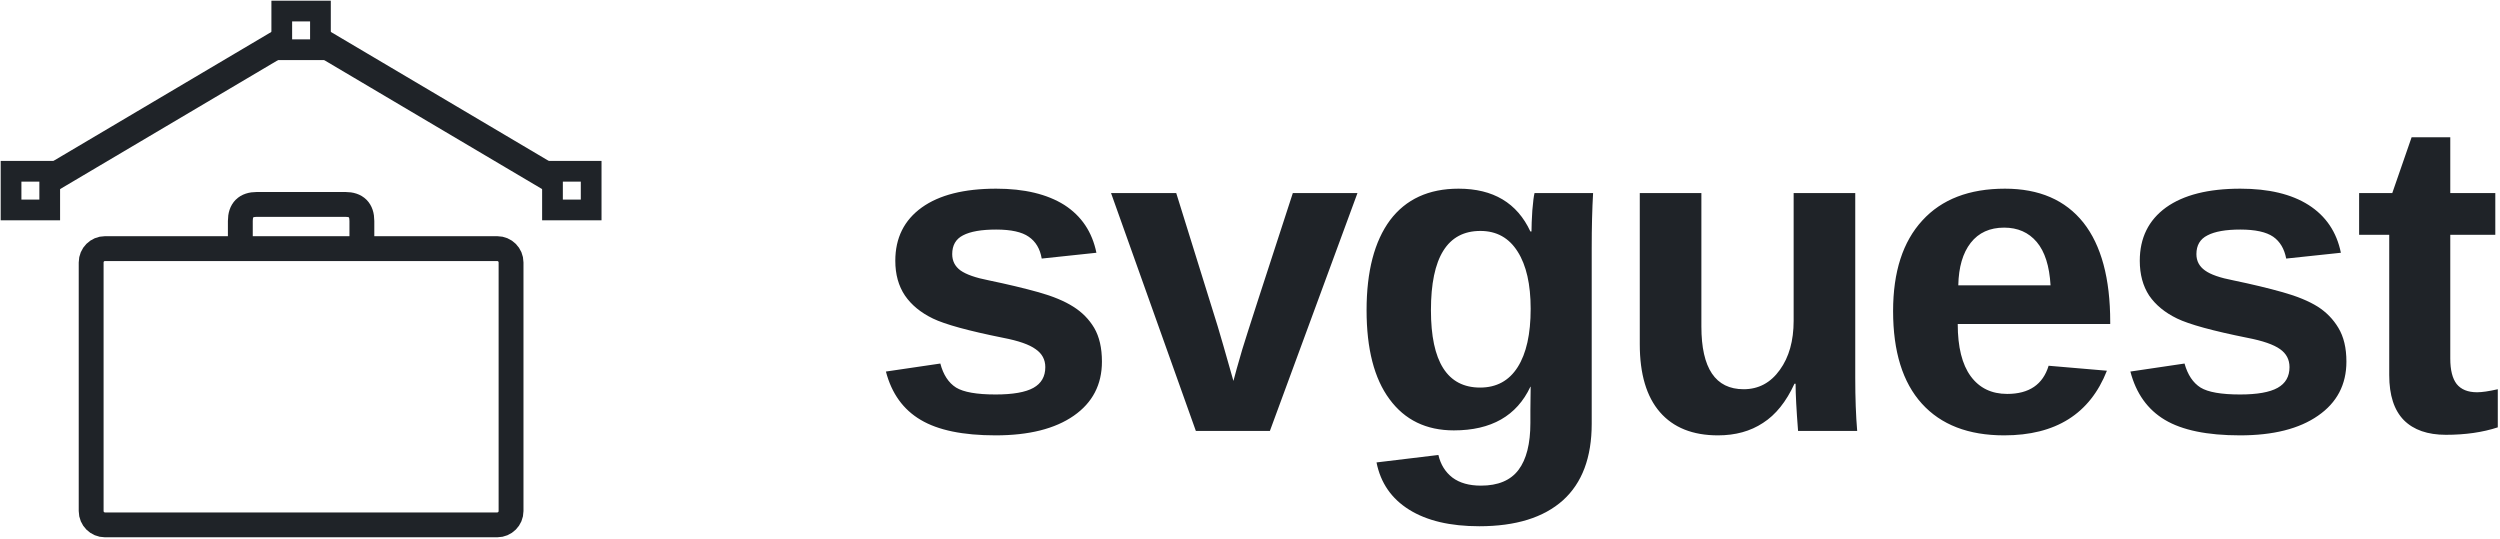
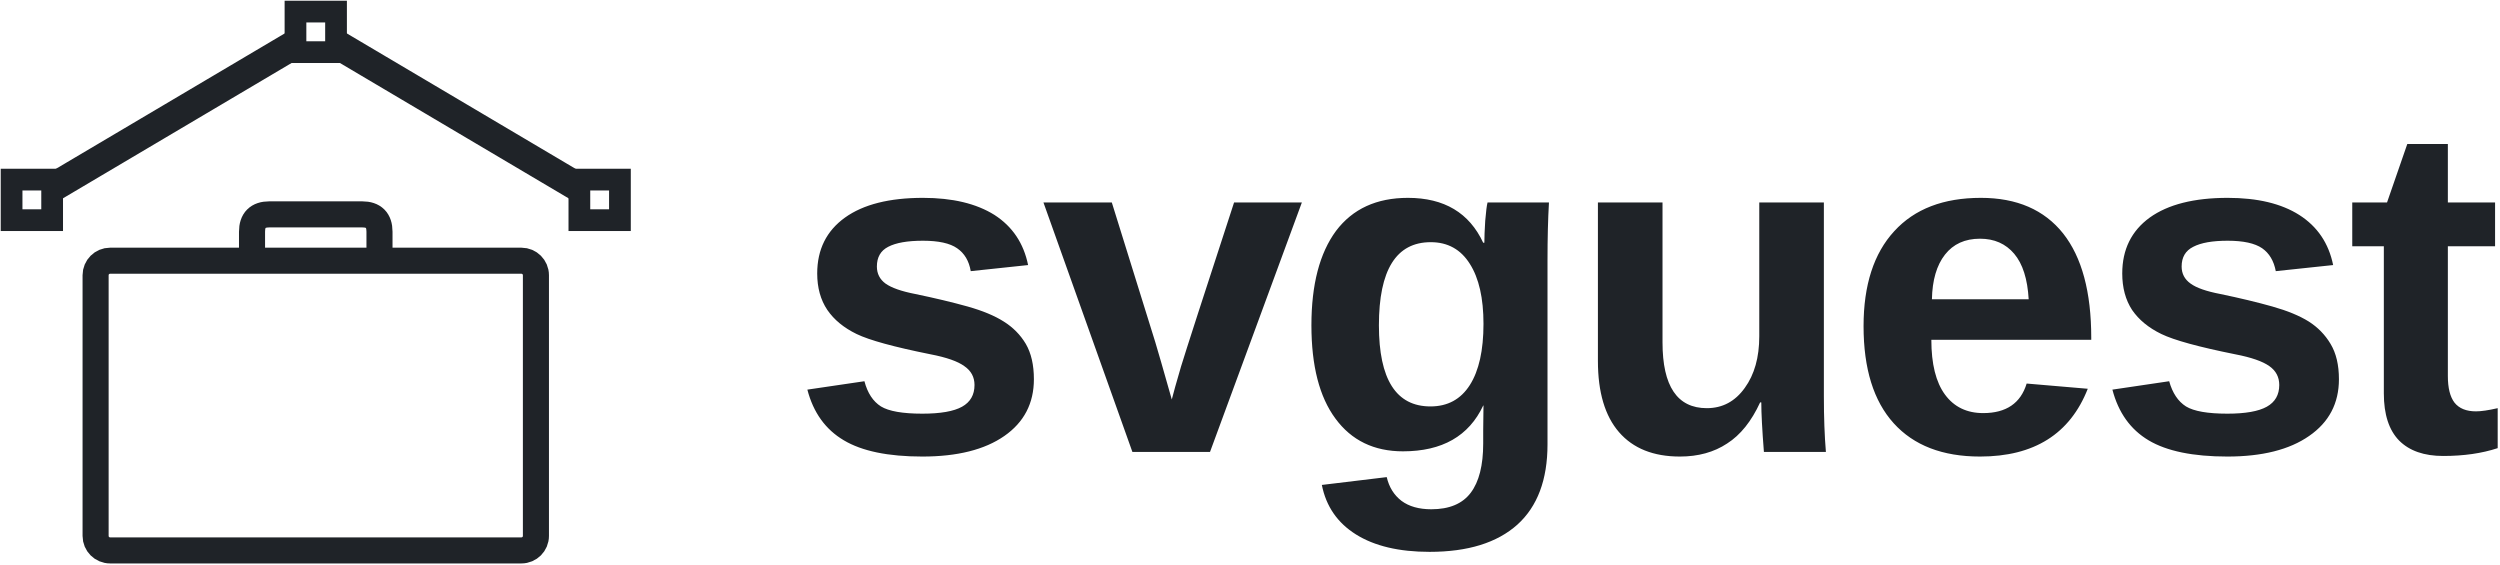
- <svg xmlns="http://www.w3.org/2000/svg" viewBox="11 21 905 195" width="905" height="195" color="#1f2328">
+ <svg xmlns="http://www.w3.org/2000/svg" viewBox="11 21 863 195" width="863" height="195" color="#1f2328">
  <g fill="none" stroke="currentColor">
    <path d="M29 85.86L113 36.14M127 36.14L211 85.86" stroke-width="10" />
    <path d="M15 83h14v14H15zM113 25h14v14h-14zM211 83h14v14h-14z" stroke-width="7.5" />
    <path d="M98 111V101Q98 95 104 95H136Q142 95 142 101V111" stroke-width="9" />
    <rect x="44" y="111" width="152" height="100" rx="5" stroke-width="9" />
  </g>
-   <path fill="currentColor" d="M409.9 151.9Q409.9 164.4 399.7 171.5Q389.5 178.6 371.4 178.6Q353.7 178.6 344.3 173Q334.8 167.4 331.7 155.5L351.4 152.6Q353 158.7 357.1 161.3Q361.2 163.8 371.4 163.8Q380.8 163.8 385.1 161.4Q389.4 159 389.4 153.9Q389.4 149.8 385.9 147.4Q382.5 144.9 374.2 143.3Q355.3 139.5 348.7 136.3Q342.1 133.1 338.6 128Q335.1 122.8 335.1 115.4Q335.1 103 344.7 96.1Q354.2 89.3 371.6 89.3Q386.9 89.3 396.3 95.2Q405.6 101.2 407.9 112.5L388.1 114.6Q387.2 109.3 383.4 106.7Q379.7 104.1 371.6 104.1Q363.6 104.1 359.6 106.2Q355.7 108.2 355.7 113Q355.7 116.7 358.7 118.9Q361.8 121.1 369 122.5Q379.1 124.6 387 126.8Q394.8 129 399.5 132Q404.3 135 407.1 139.7Q409.9 144.5 409.9 151.9ZM470.7 177H443.9L413.2 90.9H436.8L451.8 139.1Q453 143 457.5 158.9Q458.3 155.7 460.7 147.5Q463.2 139.3 479 90.9H502.4ZM546.5 211.5Q530.7 211.5 521.1 205.5Q511.5 199.5 509.3 188.4L531.7 185.7Q532.9 190.9 536.8 193.9Q540.7 196.8 547.1 196.8Q556.4 196.8 560.7 191.1Q565 185.4 565 174.1V169.5L565.1 161H565Q557.6 176.8 537.3 176.8Q522.3 176.8 514 165.5Q505.7 154.3 505.7 133.3Q505.7 112.2 514.2 100.7Q522.8 89.3 539 89.3Q557.8 89.3 565 104.8H565.4Q565.4 102 565.7 97.2Q566.1 92.4 566.5 90.9H587.7Q587.2 99.5 587.2 110.8V174.4Q587.2 192.7 576.8 202.1Q566.3 211.5 546.5 211.5ZM565.1 132.8Q565.1 119.5 560.4 112.1Q555.7 104.6 546.9 104.6Q529 104.6 529 133.3Q529 161.3 546.8 161.3Q555.7 161.3 560.4 153.9Q565.1 146.5 565.1 132.8ZM626.9 90.9V139.2Q626.9 161.9 642.2 161.9Q650.3 161.9 655.3 154.9Q660.3 148 660.3 137.1V90.9H682.6V157.8Q682.6 168.7 683.3 177H661.9Q661 165.5 661 159.9H660.6Q656.1 169.7 649.2 174.1Q642.4 178.6 632.9 178.6Q619.2 178.6 611.9 170.2Q604.6 161.8 604.6 145.6V90.9ZM736.5 178.6Q717.1 178.6 706.7 167.1Q696.3 155.6 696.3 133.6Q696.3 112.3 706.9 100.8Q717.4 89.3 736.8 89.3Q755.4 89.3 765.2 101.6Q774.9 113.9 774.9 137.6V138.3H719.7Q719.7 150.8 724.4 157.2Q729.1 163.6 737.6 163.6Q749.5 163.6 752.6 153.4L773.7 155.2Q764.5 178.6 736.5 178.6ZM736.5 103.4Q728.7 103.4 724.4 108.9Q720.1 114.4 719.9 124.3H753.3Q752.7 113.8 748.3 108.6Q743.9 103.4 736.5 103.4ZM860.4 151.9Q860.4 164.4 850.1 171.5Q839.9 178.6 821.9 178.6Q804.1 178.6 794.7 173Q785.3 167.4 782.2 155.5L801.8 152.6Q803.5 158.7 807.6 161.3Q811.7 163.8 821.9 163.8Q831.2 163.8 835.5 161.4Q839.8 159 839.8 153.9Q839.8 149.8 836.4 147.4Q832.9 144.9 824.6 143.3Q805.7 139.5 799.1 136.3Q792.5 133.1 789 128Q785.6 122.8 785.6 115.4Q785.6 103 795.1 96.1Q804.6 89.3 822 89.3Q837.4 89.3 846.7 95.2Q856.1 101.2 858.4 112.5L838.6 114.6Q837.6 109.3 833.9 106.7Q830.1 104.1 822 104.1Q814.1 104.1 810.1 106.2Q806.1 108.2 806.1 113Q806.1 116.7 809.2 118.9Q812.2 121.1 819.5 122.5Q829.6 124.6 837.4 126.8Q845.2 129 850 132Q854.7 135 857.5 139.7Q860.4 144.5 860.4 151.9ZM896.4 178.4Q886.5 178.4 881.2 173.1Q875.9 167.7 875.9 156.8V106H865V90.9H877L884 70.7H898V90.9H914.3V106H898V150.8Q898 157 900.3 160Q902.7 163 907.7 163Q910.4 163 915.2 161.9V175.7Q907 178.4 896.4 178.4Z" />
+   <path fill="currentColor" d="M367.9 151.9Q367.9 164.4 357.7 171.5Q347.5 178.6 329.4 178.6Q311.7 178.6 302.3 173Q292.8 167.4 289.7 155.5L309.4 152.6Q311 158.7 315.1 161.3Q319.2 163.8 329.4 163.8Q338.8 163.8 343.1 161.4Q347.4 159 347.4 153.9Q347.4 149.8 343.9 147.4Q340.5 144.9 332.2 143.3Q313.3 139.5 306.7 136.3Q300.1 133.1 296.6 128Q293.1 122.8 293.1 115.4Q293.1 103 302.7 96.1Q312.2 89.3 329.6 89.3Q344.9 89.3 354.3 95.2Q363.6 101.2 365.9 112.5L346.1 114.6Q345.2 109.3 341.4 106.7Q337.7 104.1 329.6 104.1Q321.6 104.1 317.6 106.2Q313.7 108.2 313.7 113Q313.7 116.7 316.7 118.9Q319.8 121.1 327 122.5Q337.1 124.6 345 126.8Q352.8 129 357.5 132Q362.3 135 365.1 139.7Q367.9 144.5 367.9 151.9ZM428.7 177H401.9L371.2 90.9H394.8L409.8 139.1Q411 143 415.5 158.9Q416.3 155.7 418.7 147.5Q421.2 139.3 437 90.9H460.4ZM504.5 211.5Q488.7 211.5 479.1 205.5Q469.5 199.5 467.3 188.4L489.7 185.7Q490.9 190.9 494.8 193.9Q498.7 196.8 505.1 196.8Q514.4 196.8 518.7 191.1Q523 185.4 523 174.1V169.5L523.1 161H523Q515.6 176.8 495.3 176.8Q480.3 176.8 472 165.5Q463.7 154.3 463.7 133.3Q463.7 112.2 472.2 100.7Q480.8 89.3 497 89.3Q515.8 89.3 523 104.8H523.4Q523.4 102 523.7 97.2Q524.1 92.4 524.5 90.9H545.7Q545.2 99.5 545.2 110.8V174.4Q545.2 192.7 534.8 202.1Q524.3 211.5 504.5 211.5ZM523.1 132.8Q523.1 119.5 518.4 112.1Q513.7 104.6 504.9 104.6Q487 104.6 487 133.3Q487 161.3 504.8 161.3Q513.7 161.3 518.4 153.9Q523.1 146.5 523.1 132.8ZM584.9 90.9V139.2Q584.9 161.9 600.2 161.9Q608.3 161.9 613.3 154.9Q618.3 148 618.3 137.1V90.9H640.6V157.8Q640.6 168.7 641.3 177H619.9Q619 165.5 619 159.9H618.6Q614.1 169.7 607.2 174.1Q600.4 178.6 590.9 178.6Q577.2 178.6 569.9 170.2Q562.6 161.8 562.6 145.6V90.9ZM694.5 178.6Q675.1 178.6 664.7 167.1Q654.3 155.6 654.3 133.6Q654.3 112.3 664.9 100.8Q675.4 89.3 694.8 89.3Q713.4 89.3 723.2 101.6Q732.9 113.9 732.9 137.6V138.3H677.7Q677.7 150.8 682.4 157.2Q687.1 163.6 695.6 163.6Q707.5 163.6 710.6 153.4L731.7 155.2Q722.5 178.6 694.5 178.6ZM694.5 103.4Q686.7 103.4 682.4 108.9Q678.1 114.4 677.9 124.3H711.3Q710.7 113.8 706.3 108.6Q701.9 103.4 694.5 103.4ZM818.4 151.9Q818.4 164.4 808.1 171.5Q797.9 178.6 779.9 178.6Q762.1 178.6 752.7 173Q743.3 167.4 740.2 155.5L759.8 152.6Q761.5 158.7 765.6 161.3Q769.7 163.8 779.9 163.8Q789.2 163.8 793.5 161.4Q797.8 159 797.8 153.9Q797.8 149.8 794.4 147.4Q790.9 144.9 782.6 143.3Q763.7 139.5 757.1 136.3Q750.5 133.1 747 128Q743.6 122.8 743.6 115.4Q743.6 103 753.1 96.1Q762.6 89.3 780 89.3Q795.4 89.3 804.7 95.2Q814.1 101.2 816.4 112.5L796.6 114.6Q795.6 109.3 791.9 106.7Q788.1 104.1 780 104.1Q772.1 104.1 768.1 106.2Q764.1 108.2 764.1 113Q764.1 116.7 767.2 118.9Q770.2 121.1 777.5 122.5Q787.6 124.6 795.4 126.8Q803.2 129 808 132Q812.7 135 815.5 139.7Q818.4 144.5 818.4 151.9ZM854.4 178.4Q844.5 178.4 839.2 173.1Q833.9 167.7 833.9 156.8V106H823V90.9H835L842 70.7H856V90.9H872.3V106H856V150.8Q856 157 858.3 160Q860.7 163 865.7 163Q868.4 163 873.2 161.9V175.7Q865 178.4 854.4 178.4Z" />
</svg>
